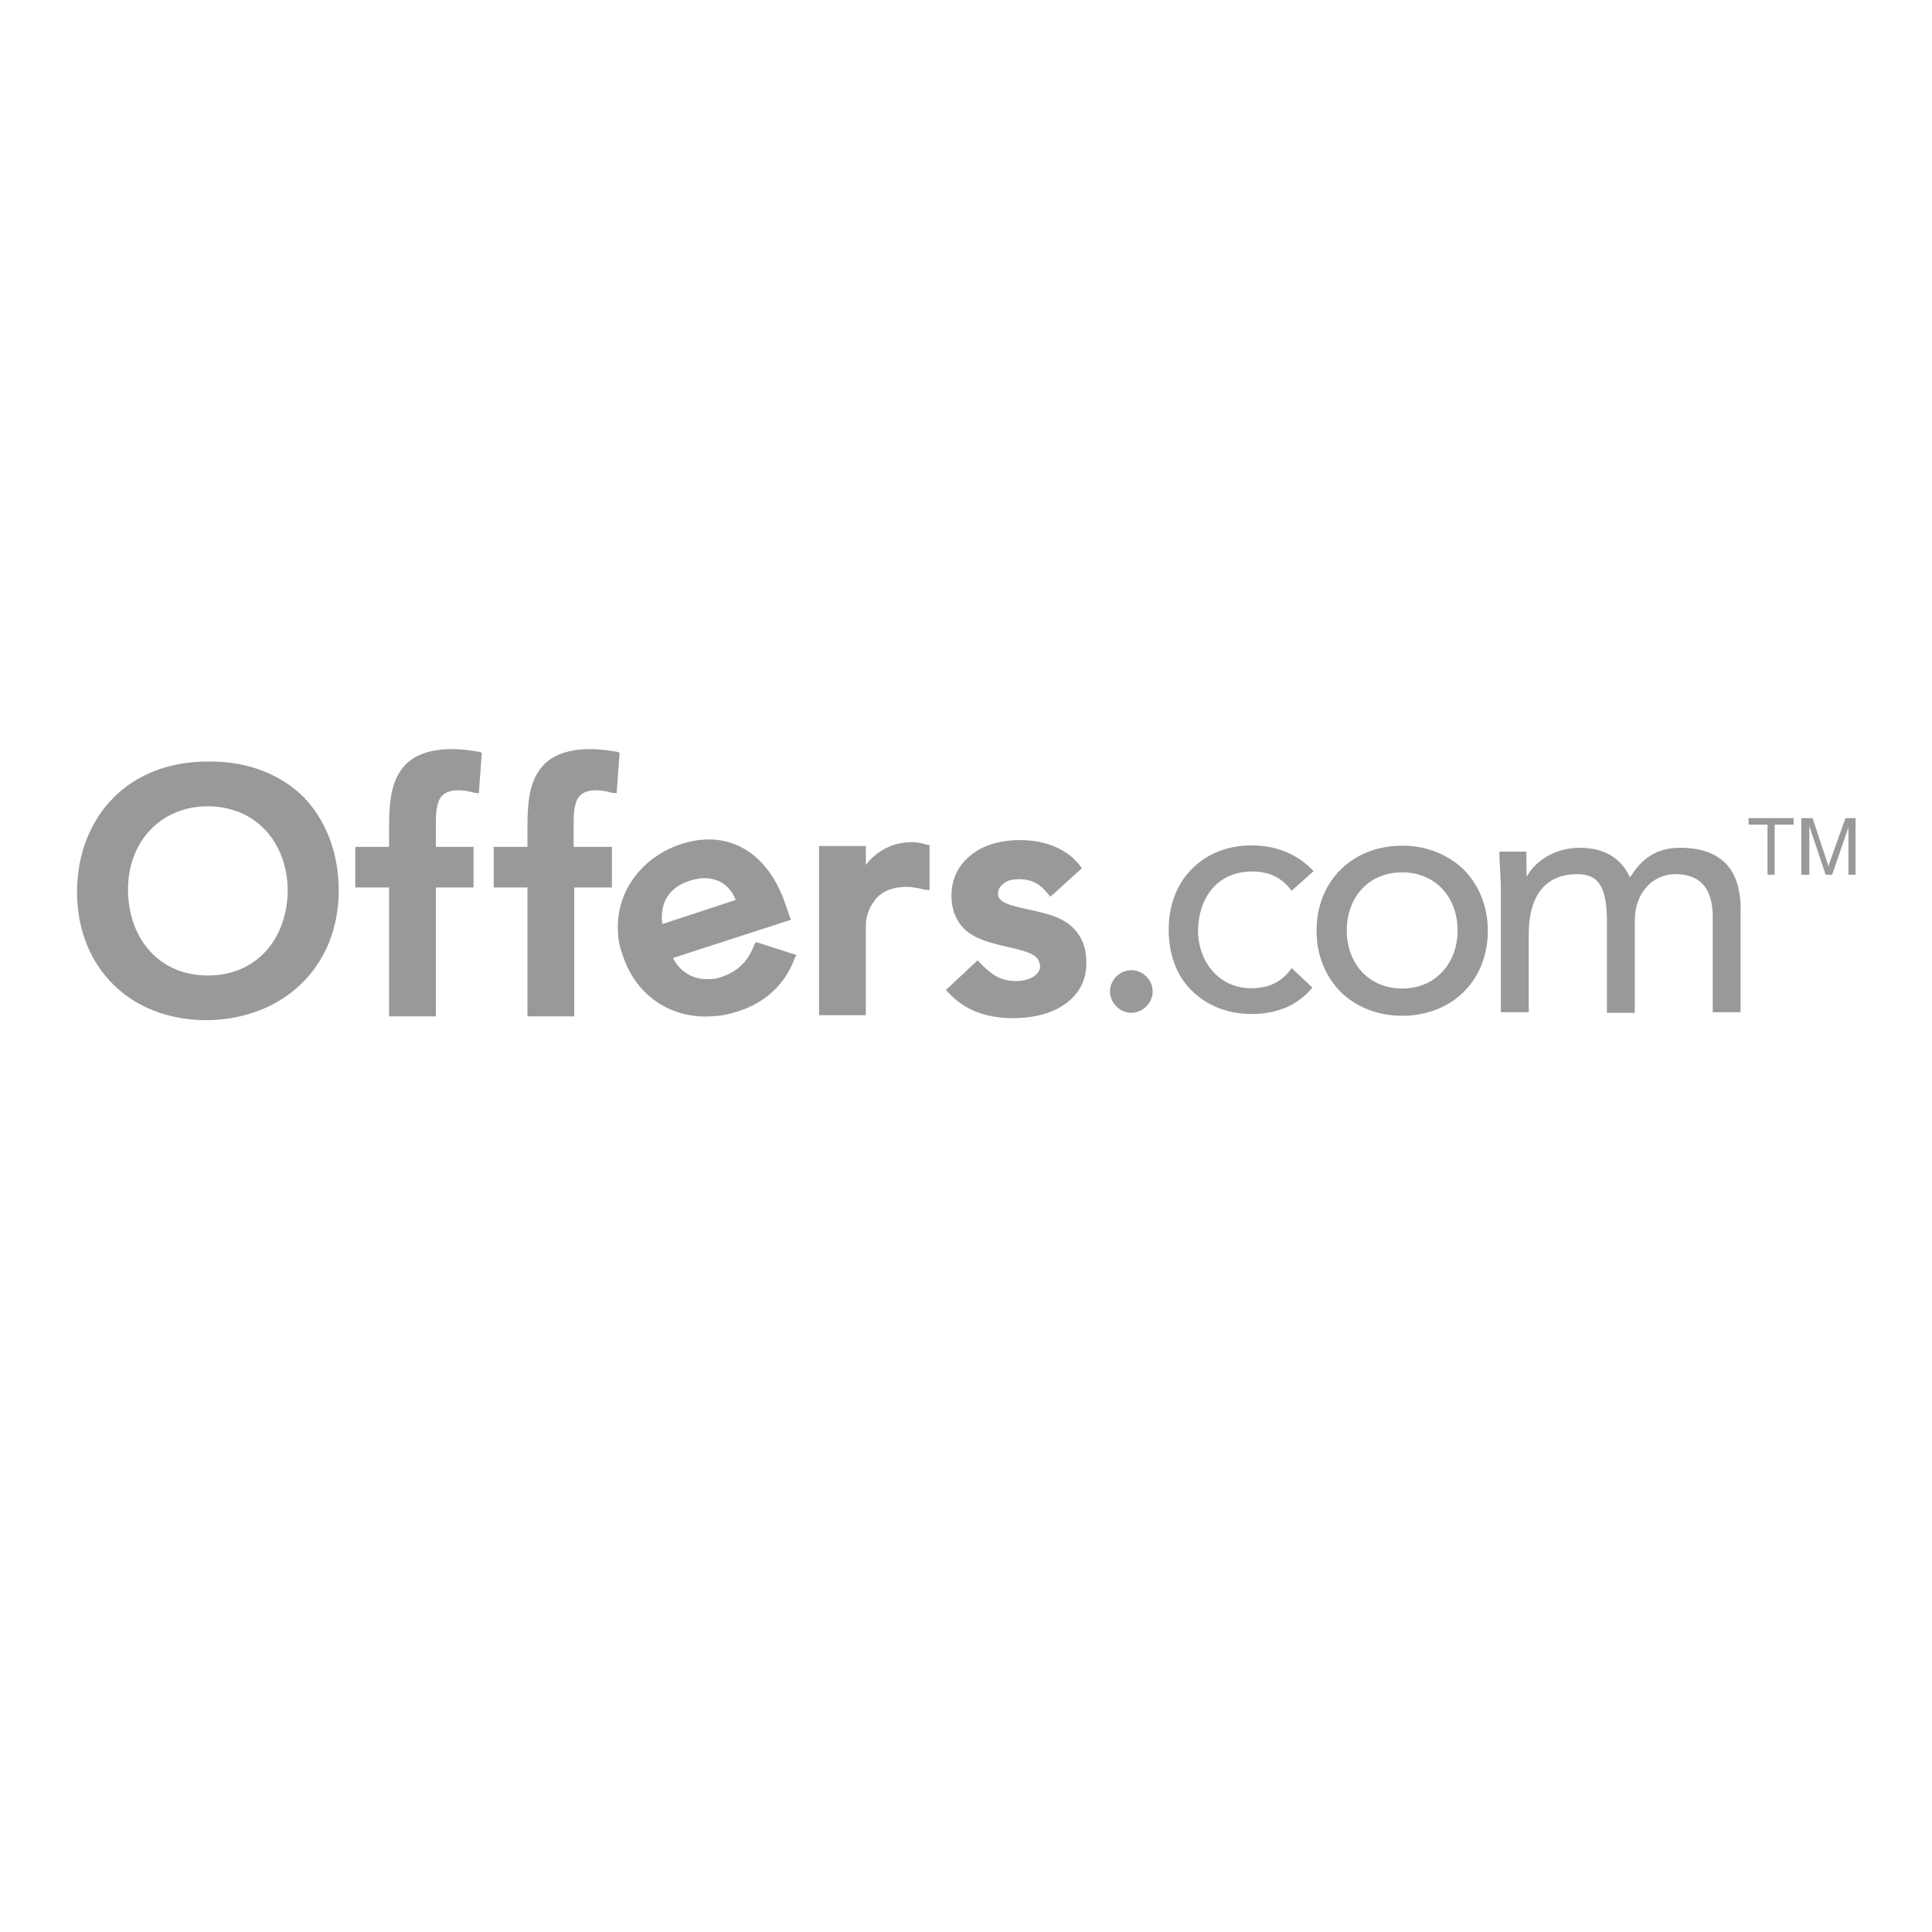
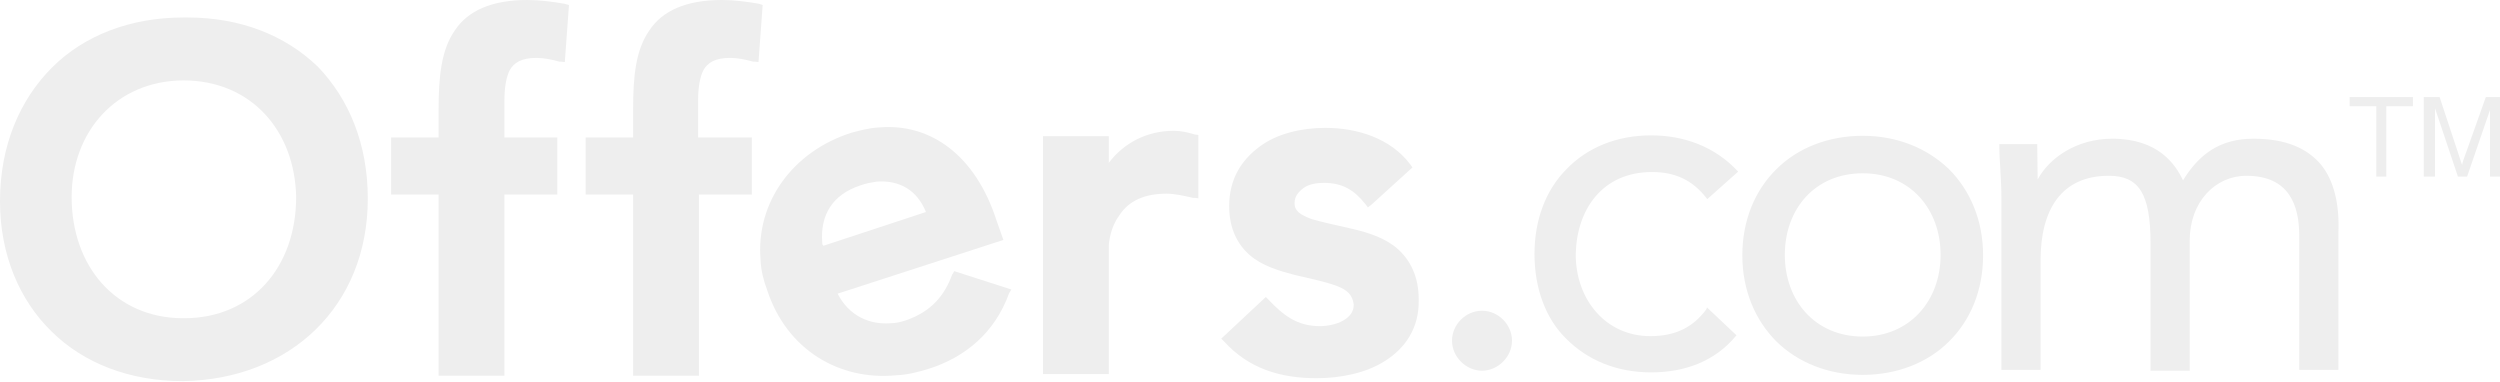
- <svg xmlns="http://www.w3.org/2000/svg" version="1.1" id="layer" x="0px" y="0px" viewBox="0 0 652 652" style="enable-background:new 0 0 652 652;" xml:space="preserve">
-   <defs id="defs1">
- 	
- 
- 		
- 		
- 		
- 		
- 		
- 		
- 		
- 		
- 		
- 		
- 		
- 		
- 		
- 		
- 		
- 		
- 		
- 		
- 		
- 		
- 		
- 		
- 		
- 		
- 		
- 		
- 		
- 		
- 	</defs>
+ <svg xmlns="http://www.w3.org/2000/svg" width="944.882" height="144.046" viewBox="0 0 250 38.112" version="1.1" id="svg1" xml:space="preserve">
+   <defs id="defs1" />
+   <g id="layer1" transform="translate(-292.3216,-550.1232)">
+     <g id="g14" transform="matrix(0.4165278,0,0,0.4165278,281.4919,444.8249)" style="fill:#eeeeee;fill-opacity:1">
+       <polygon id="XMLID_41_" class="st0" points="598.9,295.2 596.5,295.2 596.5,278.3 590.1,278.3 590.1,276.1 605.3,276.1 605.3,278.3 598.9,278.3 " style="fill:#eeeeee;fill-opacity:1" />
+       <path id="XMLID_39_" class="st0" d="m 607.9,295.2 v -19.1 h 3.8 l 4.5,13.6 c 0.4,1.2 0.7,2.2 0.9,2.7 0.1,-0.7 0.5,-1.7 1,-3.1 l 4.7,-13.2 h 3.4 v 19.1 h -2.4 v -16 l -5.5,16 h -2.2 l -5.5,-16.4 v 16.4 z" style="fill:#eeeeee;fill-opacity:1" />
+       <path id="XMLID_60_" class="st0" d="m 71,257 c -0.4,0 -0.5,0 -0.9,0 H 70 c -12.7,0 -23.8,4.3 -31.5,12 -7.7,7.7 -12.5,18.7 -12.5,32.1 0,12.9 4.7,23.8 12.4,31.3 7.7,7.6 18.7,11.9 31.5,11.9 25.8,-0.4 44.4,-18 44.4,-43.8 v 0 0 c 0,-13.1 -4.5,-23.9 -12,-31.7 C 94.5,261.3 83.8,257 71,257 Z m -0.8,72.2 h -0.4 c -16,-0.1 -26.6,-12.4 -26.6,-29.1 0,-15.7 10.7,-27.9 26.8,-28 16.4,0 26.8,12.2 27.1,28 0,16.8 -10.6,29.1 -26.9,29.1 z m 91.3,-75.5 c -2.9,-0.5 -5.9,-0.9 -8.9,-0.9 v 0 c -8.6,0 -14.3,2.6 -17.4,7.3 -3.3,4.7 -3.9,11.3 -3.9,19 v 6.7 h -11.4 v 13.7 h 11.4 V 343 h 15.8 v -43.5 h 12.7 v -13.7 h -12.7 v -8.9 c 0,-2.9 0.4,-5.6 1.3,-7.3 1,-1.7 2.7,-2.9 6.4,-2.9 1.8,0 3.7,0.4 5.5,0.9 h 0.4 l 0.9,0.1 1,-13.7 z m 46.7,0 c -2.9,-0.5 -5.9,-0.9 -8.9,-0.9 v 0 c -8.6,0 -14.3,2.6 -17.4,7.3 -3.3,4.7 -3.9,11.1 -3.9,19 v 6.7 h -11.4 v 13.7 H 178 V 343 h 15.8 v -43.5 h 12.7 v -13.7 h -12.9 v -8.9 c 0,-2.9 0.4,-5.6 1.3,-7.3 1,-1.7 2.7,-2.9 6.4,-2.9 1.8,0 3.7,0.4 5.5,0.9 h 0.4 l 0.9,0.1 1,-13.7 z m 104.7,31.4 c -1.7,-0.5 -3.3,-0.9 -5.1,-0.9 v 0 0 c -6.4,0 -12,2.9 -15.6,7.7 v -6.4 h -15.8 v 1 56.1 h 15.8 V 312 c 0,-1.3 0.5,-4.7 2.4,-7.3 1.8,-2.9 5.1,-5.4 11.4,-5.4 2.1,0 4.2,0.5 6.4,1 h 0.4 l 0.9,0.1 v -15.2 z m 53.7,39.5 c 0,-5.5 -2.1,-9.4 -5,-12 -2.9,-2.6 -6.9,-3.9 -10.7,-4.8 l -0.1,0.7 0.1,-0.7 c -3.8,-0.9 -7.3,-1.6 -10,-2.4 -1.3,-0.5 -2.4,-1 -3.1,-1.6 -0.7,-0.7 -1,-1.2 -1,-2.2 v 0 0 0 c 0,-1.7 0.9,-2.7 2.2,-3.7 1.3,-0.9 3.1,-1.2 4.8,-1.2 4.5,0 7.3,1.7 10,5.1 l 0.1,0.1 0.5,0.7 0.9,-0.7 9.8,-8.9 -0.5,-0.7 c -4.8,-6.4 -12.9,-8.8 -20.4,-8.8 -5.6,0 -11.5,1.3 -15.8,4.5 -4.3,3.2 -7.3,7.7 -7.3,14.3 v 0 c 0,5.5 2.1,9.3 5,11.8 2.9,2.5 6.9,3.7 10.7,4.7 3.8,0.9 7.3,1.6 10,2.6 2.7,1 3.9,2.2 4.2,4.5 0,0 0,0 0,0.1 0,1.7 -1,2.9 -2.6,3.8 -1.6,0.9 -3.8,1.3 -5.5,1.3 -5.5,0 -8.8,-2.6 -12.4,-6.4 l -0.1,-0.1 -0.5,-0.5 -10.7,10 0.7,0.7 c 5.9,6.5 13.5,8.8 22.2,8.8 v 0 0 c 5.6,0 11.9,-1.2 16.5,-4.2 4.7,-3 8.2,-7.8 8,-14.8 z" style="fill:#eeeeee;fill-opacity:1" />
+       <path id="XMLID_15_" class="st0" d="m 381.8,327.4 c -3.9,0 -7.2,3.3 -7.2,7.2 0,3.9 3.4,7.2 7.2,7.2 3.8,0 7.2,-3.3 7.2,-7.2 v 0 c 0,-3.9 -3.3,-7.2 -7.2,-7.2 z m 40.8,-33.3 c 5.4,0 9.7,1.8 13.2,6.4 l 0.1,0.1 0.1,-0.1 7.3,-6.5 -0.1,-0.1 c -5.5,-5.9 -12.9,-8.6 -20.8,-8.6 -8.2,0 -15.3,2.9 -20.3,8.1 -5,5 -7.7,12.2 -7.7,20.4 0,8.2 2.7,15.6 7.7,20.4 5,5 11.9,8 20.3,8 8,0 15.3,-2.6 20.4,-8.8 l 0.1,-0.1 -7.1,-6.7 -0.1,0.4 c -3.3,4.5 -7.6,6.5 -13.5,6.5 -10.7,0 -17.9,-8.8 -17.9,-19.6 0.2,-10.8 6.4,-19.8 18.3,-19.8 z m 50.6,-8.7 c -8.2,0 -15.6,2.9 -20.7,8 -5.1,5 -8.2,12.2 -8.2,20.7 0,8.4 3.1,15.6 8.2,20.7 5.1,5 12.4,8 20.7,8 v 0 c 8.2,0 15.6,-2.9 20.7,-8 5.1,-5 8.2,-12.2 8.2,-20.7 0,-8.4 -3.1,-15.6 -8.2,-20.7 -5.2,-5 -12.4,-8 -20.7,-8 z m 0,48.2 c -11.4,0 -18.7,-8.6 -18.7,-19.6 0,-11.1 7.3,-19.6 18.7,-19.6 11.4,0 18.7,8.6 18.7,19.6 0,11 -7.4,19.6 -18.7,19.6 z m 110,-41.3 c -3.3,-3.9 -8.4,-6.2 -16.2,-6.2 -8.1,0 -13.1,3.8 -16.9,10 -1.8,-3.8 -5.9,-10 -17,-10 -8.6,0 -15.2,4.7 -17.9,9.8 0,-2.7 -0.1,-5.5 -0.1,-8.1 v -0.4 H 506 v 0.4 c 0,3.7 0.5,7.7 0.5,12.7 v 41.1 h 9.4 v -26.3 c 0,-12.2 5,-20.3 16.4,-20.3 7.2,0 10,4.3 10,16.2 v 30.6 h 9.4 v -31.2 c 0,-9.4 6.2,-15.6 13.6,-15.6 10.3,0 12.7,7.1 12.7,14.4 v 32.2 h 9.4 v -32.8 c 0.3,-6.8 -1,-12.6 -4.2,-16.5 z" style="fill:#eeeeee;fill-opacity:1" />
+       <path id="XMLID_12_" class="st0" d="m 255.1,317.9 -0.4,0.7 -0.1,0.1 c -1.8,5 -5,8.9 -11.1,11 -1.2,0.4 -2.4,0.7 -3.7,0.7 -5.1,0.4 -10,-1.8 -12.7,-7.1 l 39.8,-12.9 -1.6,-4.5 c -5,-15.7 -15.8,-23.6 -28.3,-22.5 v 0 0 c -2.2,0.1 -4.5,0.7 -6.7,1.3 -14,4.5 -22.9,16.7 -21.7,30.6 v 0 c 0.1,2.4 0.7,4.8 1.6,7.2 4.7,14.3 17.3,21.7 30.9,20.4 v 0 0 c 2.6,-0.1 5.1,-0.7 8,-1.6 8.4,-2.7 15.7,-8.4 19.2,-18.2 l 0.1,-0.1 0.4,-0.7 z M 223.4,311 c -0.5,-6.5 2.4,-11.5 9.2,-13.7 1.3,-0.5 2.7,-0.7 3.9,-0.9 5.5,-0.4 9.7,2.1 11.8,7.3 l -24.6,8.1 c -0.3,-0.3 -0.3,-0.4 -0.3,-0.8 z" style="fill:#eeeeee;fill-opacity:1" />
+     </g>
+   </g>
  <style type="text/css" id="style1">
+ 	.st0{fill:#8427E2;}
+ </style>
+   <style type="text/css" id="style1-5">
+ 	.st0{fill:#B12422;}
+ </style>
+   <style type="text/css" id="style1-2">
	.st0{fill:#00AFB4;}
</style>
-   <polygon id="XMLID_41_" class="st0" points="605.3,276.1 605.3,278.3 598.9,278.3 598.9,295.2 596.5,295.2 596.5,278.3 590.1,278.3 590.1,276.1 " style="fill:#999999;fill-opacity:1" />
-   <path id="XMLID_39_" class="st0" d="m 607.9,295.2 v -19.1 h 3.8 l 4.5,13.6 c 0.4,1.2 0.7,2.2 0.9,2.7 0.1,-0.7 0.5,-1.7 1,-3.1 l 4.7,-13.2 h 3.4 v 19.1 h -2.4 v -16 l -5.5,16 h -2.2 l -5.5,-16.4 v 16.4 z" style="fill:#999999;fill-opacity:1" />
-   <path id="XMLID_60_" class="st0" d="m 71,257 c -0.4,0 -0.5,0 -0.9,0 H 70 c -12.7,0 -23.8,4.3 -31.5,12 -7.7,7.7 -12.5,18.7 -12.5,32.1 0,12.9 4.7,23.8 12.4,31.3 7.7,7.6 18.7,11.9 31.5,11.9 25.8,-0.4 44.4,-18 44.4,-43.8 v 0 0 c 0,-13.1 -4.5,-23.9 -12,-31.7 C 94.5,261.3 83.8,257 71,257 Z m -0.8,72.2 h -0.4 c -16,-0.1 -26.6,-12.4 -26.6,-29.1 0,-15.7 10.7,-27.9 26.8,-28 16.4,0 26.8,12.2 27.1,28 0,16.8 -10.6,29.1 -26.9,29.1 z m 91.3,-75.5 c -2.9,-0.5 -5.9,-0.9 -8.9,-0.9 v 0 c -8.6,0 -14.3,2.6 -17.4,7.3 -3.3,4.7 -3.9,11.3 -3.9,19 v 6.7 h -11.4 v 13.7 h 11.4 V 343 h 15.8 v -43.5 h 12.7 v -13.7 h -12.7 v -8.9 c 0,-2.9 0.4,-5.6 1.3,-7.3 1,-1.7 2.7,-2.9 6.4,-2.9 1.8,0 3.7,0.4 5.5,0.9 h 0.4 l 0.9,0.1 1,-13.7 z m 46.7,0 c -2.9,-0.5 -5.9,-0.9 -8.9,-0.9 v 0 c -8.6,0 -14.3,2.6 -17.4,7.3 -3.3,4.7 -3.9,11.1 -3.9,19 v 6.7 h -11.4 v 13.7 H 178 V 343 h 15.8 v -43.5 h 12.7 v -13.7 h -12.9 v -8.9 c 0,-2.9 0.4,-5.6 1.3,-7.3 1,-1.7 2.7,-2.9 6.4,-2.9 1.8,0 3.7,0.4 5.5,0.9 h 0.4 l 0.9,0.1 1,-13.7 z m 104.7,31.4 c -1.7,-0.5 -3.3,-0.9 -5.1,-0.9 v 0 0 c -6.4,0 -12,2.9 -15.6,7.7 v -6.4 h -15.8 v 1 56.1 h 15.8 V 312 c 0,-1.3 0.5,-4.7 2.4,-7.3 1.8,-2.9 5.1,-5.4 11.4,-5.4 2.1,0 4.2,0.5 6.4,1 h 0.4 l 0.9,0.1 v -15.2 z m 53.7,39.5 c 0,-5.5 -2.1,-9.4 -5,-12 -2.9,-2.6 -6.9,-3.9 -10.7,-4.8 l -0.1,0.7 0.1,-0.7 c -3.8,-0.9 -7.3,-1.6 -10,-2.4 -1.3,-0.5 -2.4,-1 -3.1,-1.6 -0.7,-0.7 -1,-1.2 -1,-2.2 v 0 0 0 c 0,-1.7 0.9,-2.7 2.2,-3.7 1.3,-0.9 3.1,-1.2 4.8,-1.2 4.5,0 7.3,1.7 10,5.1 l 0.1,0.1 0.5,0.7 0.9,-0.7 9.8,-8.9 -0.5,-0.7 c -4.8,-6.4 -12.9,-8.8 -20.4,-8.8 -5.6,0 -11.5,1.3 -15.8,4.5 -4.3,3.2 -7.3,7.7 -7.3,14.3 v 0 c 0,5.5 2.1,9.3 5,11.8 2.9,2.5 6.9,3.7 10.7,4.7 3.8,0.9 7.3,1.6 10,2.6 2.7,1 3.9,2.2 4.2,4.5 0,0 0,0 0,0.1 0,1.7 -1,2.9 -2.6,3.8 -1.6,0.9 -3.8,1.3 -5.5,1.3 -5.5,0 -8.8,-2.6 -12.4,-6.4 l -0.1,-0.1 -0.5,-0.5 -10.7,10 0.7,0.7 c 5.9,6.5 13.5,8.8 22.2,8.8 v 0 0 c 5.6,0 11.9,-1.2 16.5,-4.2 4.7,-3 8.2,-7.8 8,-14.8 z" style="fill:#999999;fill-opacity:1" />
-   <path id="XMLID_15_" class="st0" d="m 381.8,327.4 c -3.9,0 -7.2,3.3 -7.2,7.2 0,3.9 3.4,7.2 7.2,7.2 3.8,0 7.2,-3.3 7.2,-7.2 v 0 c 0,-3.9 -3.3,-7.2 -7.2,-7.2 z m 40.8,-33.3 c 5.4,0 9.7,1.8 13.2,6.4 l 0.1,0.1 0.1,-0.1 7.3,-6.5 -0.1,-0.1 c -5.5,-5.9 -12.9,-8.6 -20.8,-8.6 -8.2,0 -15.3,2.9 -20.3,8.1 -5,5 -7.7,12.2 -7.7,20.4 0,8.2 2.7,15.6 7.7,20.4 5,5 11.9,8 20.3,8 8,0 15.3,-2.6 20.4,-8.8 l 0.1,-0.1 -7.1,-6.7 -0.1,0.4 c -3.3,4.5 -7.6,6.5 -13.5,6.5 -10.7,0 -17.9,-8.8 -17.9,-19.6 0.2,-10.8 6.4,-19.8 18.3,-19.8 z m 50.6,-8.7 c -8.2,0 -15.6,2.9 -20.7,8 -5.1,5 -8.2,12.2 -8.2,20.7 0,8.4 3.1,15.6 8.2,20.7 5.1,5 12.4,8 20.7,8 v 0 c 8.2,0 15.6,-2.9 20.7,-8 5.1,-5 8.2,-12.2 8.2,-20.7 0,-8.4 -3.1,-15.6 -8.2,-20.7 -5.2,-5 -12.4,-8 -20.7,-8 z m 0,48.2 c -11.4,0 -18.7,-8.6 -18.7,-19.6 0,-11.1 7.3,-19.6 18.7,-19.6 11.4,0 18.7,8.6 18.7,19.6 0,11 -7.4,19.6 -18.7,19.6 z m 110,-41.3 c -3.3,-3.9 -8.4,-6.2 -16.2,-6.2 -8.1,0 -13.1,3.8 -16.9,10 -1.8,-3.8 -5.9,-10 -17,-10 -8.6,0 -15.2,4.7 -17.9,9.8 0,-2.7 -0.1,-5.5 -0.1,-8.1 v -0.4 H 506 v 0.4 c 0,3.7 0.5,7.7 0.5,12.7 v 41.1 h 9.4 v -26.3 c 0,-12.2 5,-20.3 16.4,-20.3 7.2,0 10,4.3 10,16.2 v 30.6 h 9.4 v -31.2 c 0,-9.4 6.2,-15.6 13.6,-15.6 10.3,0 12.7,7.1 12.7,14.4 v 32.2 h 9.4 v -32.8 c 0.3,-6.8 -1,-12.6 -4.2,-16.5 z" style="fill:#999999;fill-opacity:1" />
-   <path id="XMLID_12_" class="st0" d="m 255.1,317.9 -0.4,0.7 -0.1,0.1 c -1.8,5 -5,8.9 -11.1,11 -1.2,0.4 -2.4,0.7 -3.7,0.7 -5.1,0.4 -10,-1.8 -12.7,-7.1 l 39.8,-12.9 -1.6,-4.5 c -5,-15.7 -15.8,-23.6 -28.3,-22.5 v 0 0 c -2.2,0.1 -4.5,0.7 -6.7,1.3 -14,4.5 -22.9,16.7 -21.7,30.6 v 0 c 0.1,2.4 0.7,4.8 1.6,7.2 4.7,14.3 17.3,21.7 30.9,20.4 v 0 0 c 2.6,-0.1 5.1,-0.7 8,-1.6 8.4,-2.7 15.7,-8.4 19.2,-18.2 l 0.1,-0.1 0.4,-0.7 z M 223.4,311 c -0.5,-6.5 2.4,-11.5 9.2,-13.7 1.3,-0.5 2.7,-0.7 3.9,-0.9 5.5,-0.4 9.7,2.1 11.8,7.3 l -24.6,8.1 c -0.3,-0.3 -0.3,-0.4 -0.3,-0.8 z" style="fill:#999999;fill-opacity:1" />
</svg>
